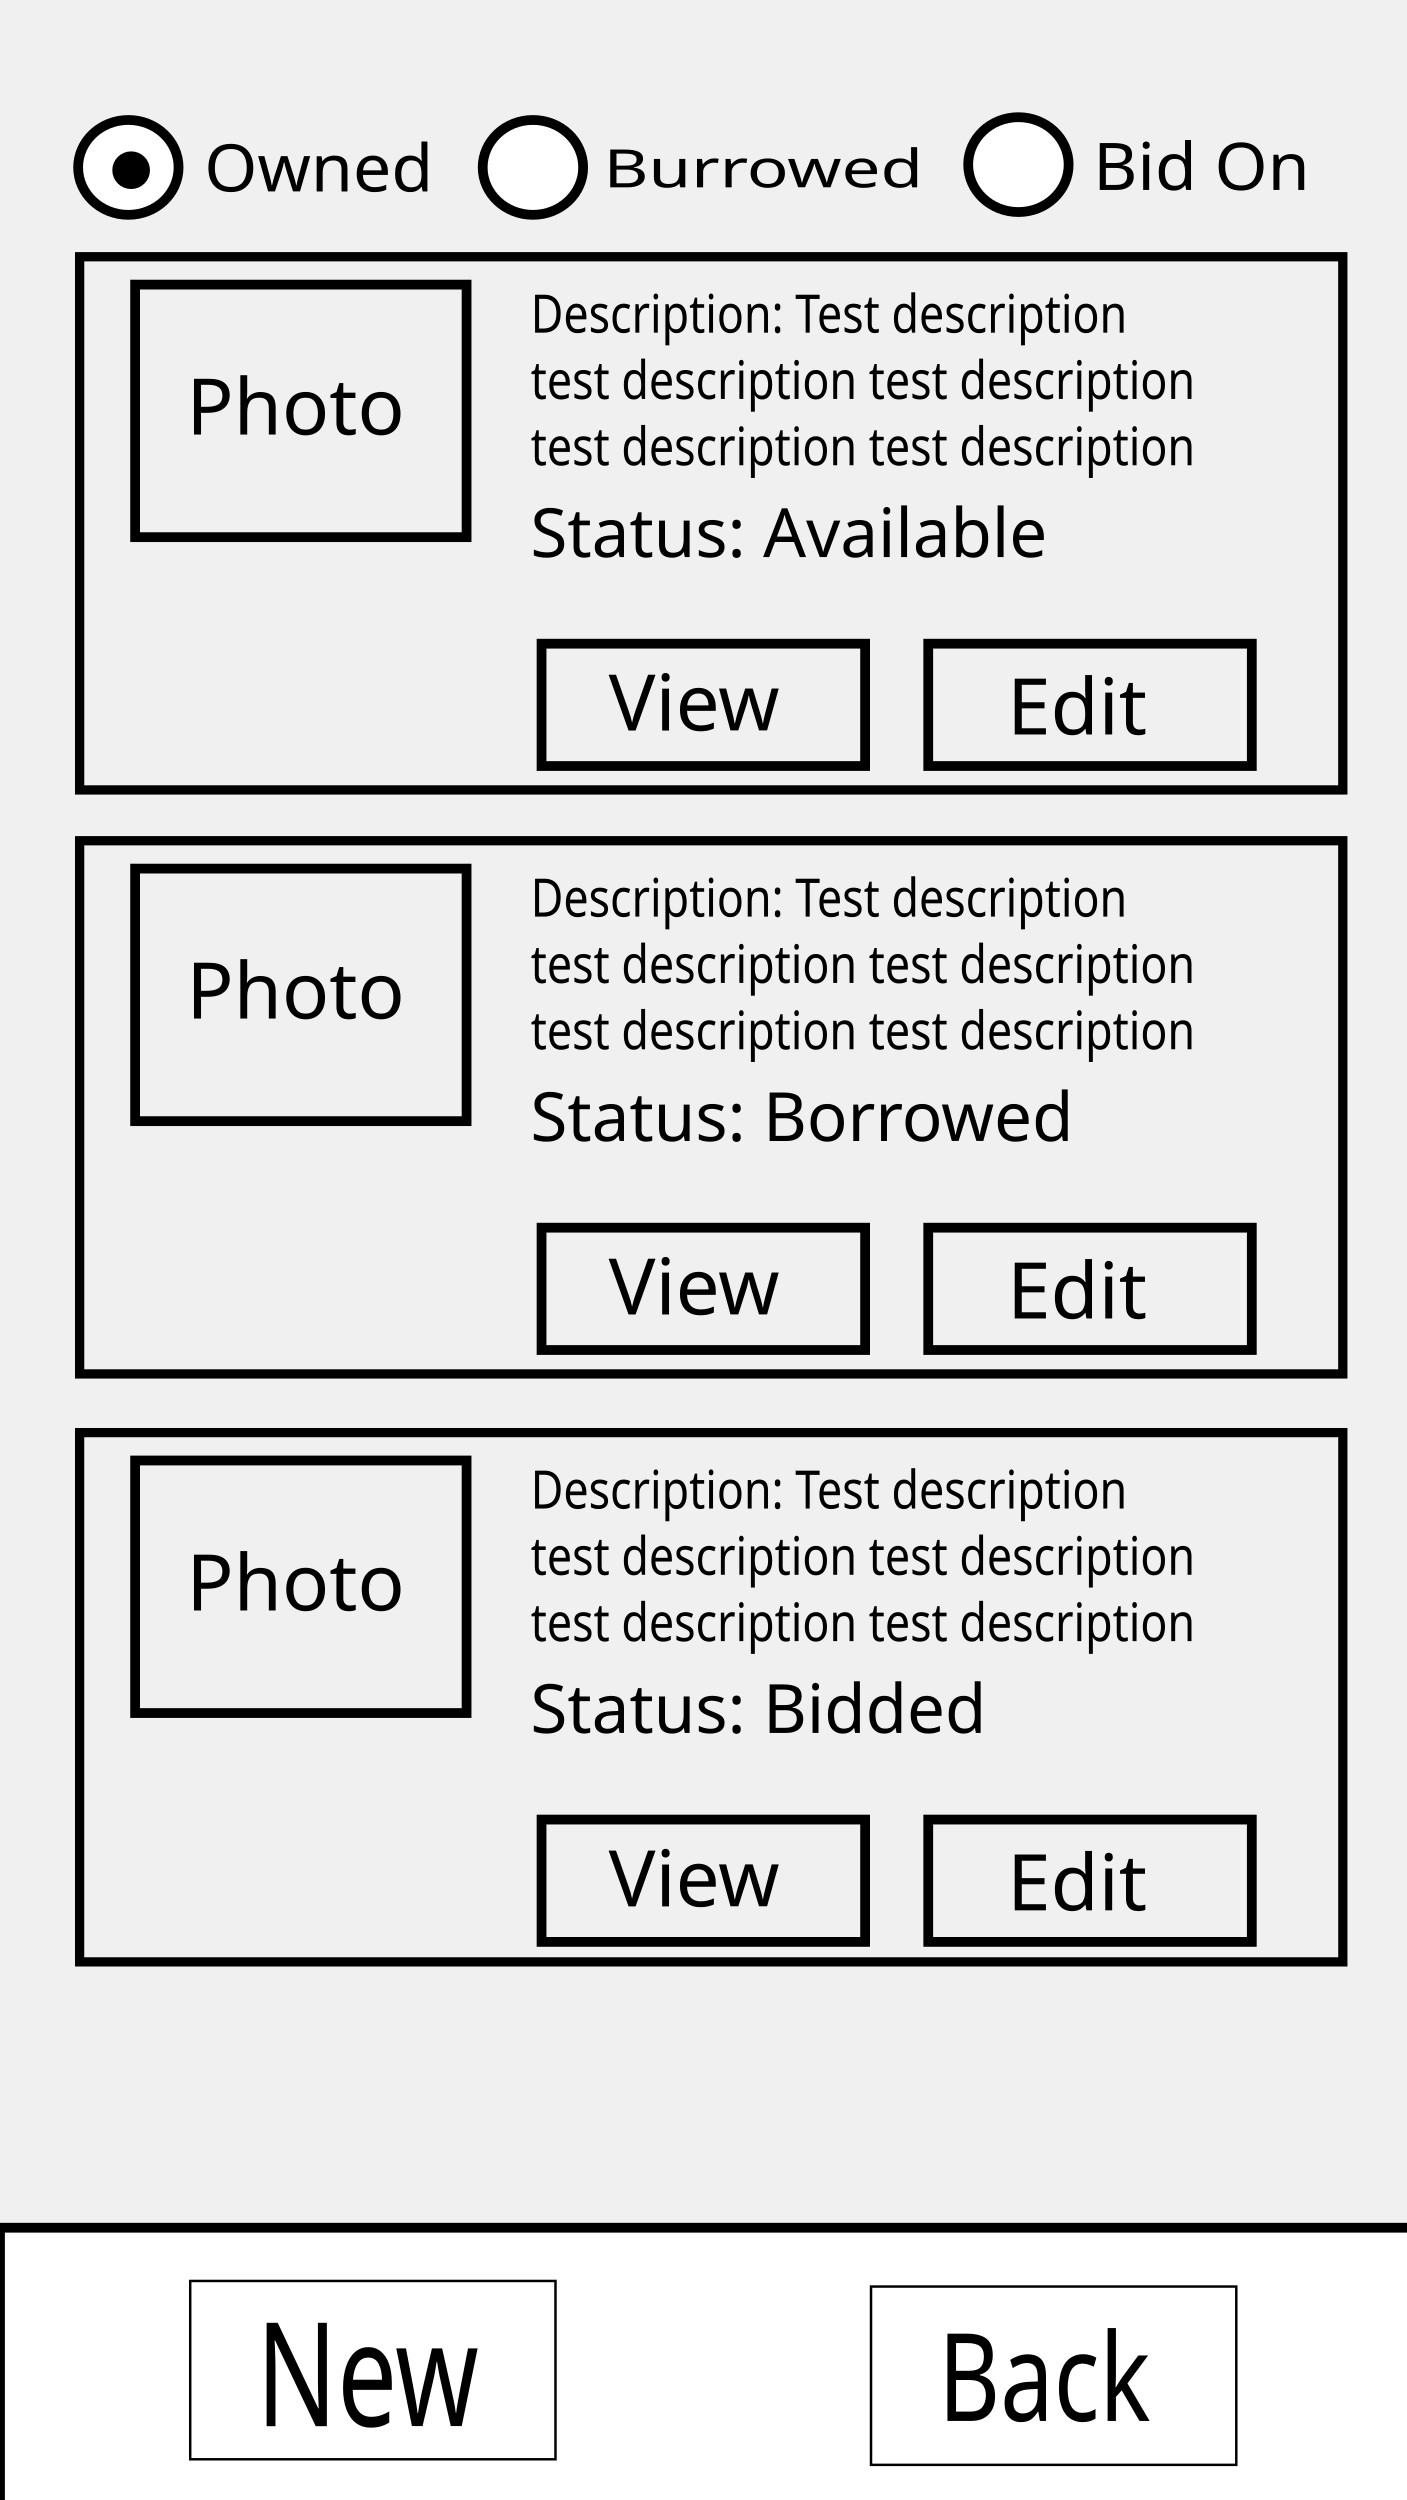
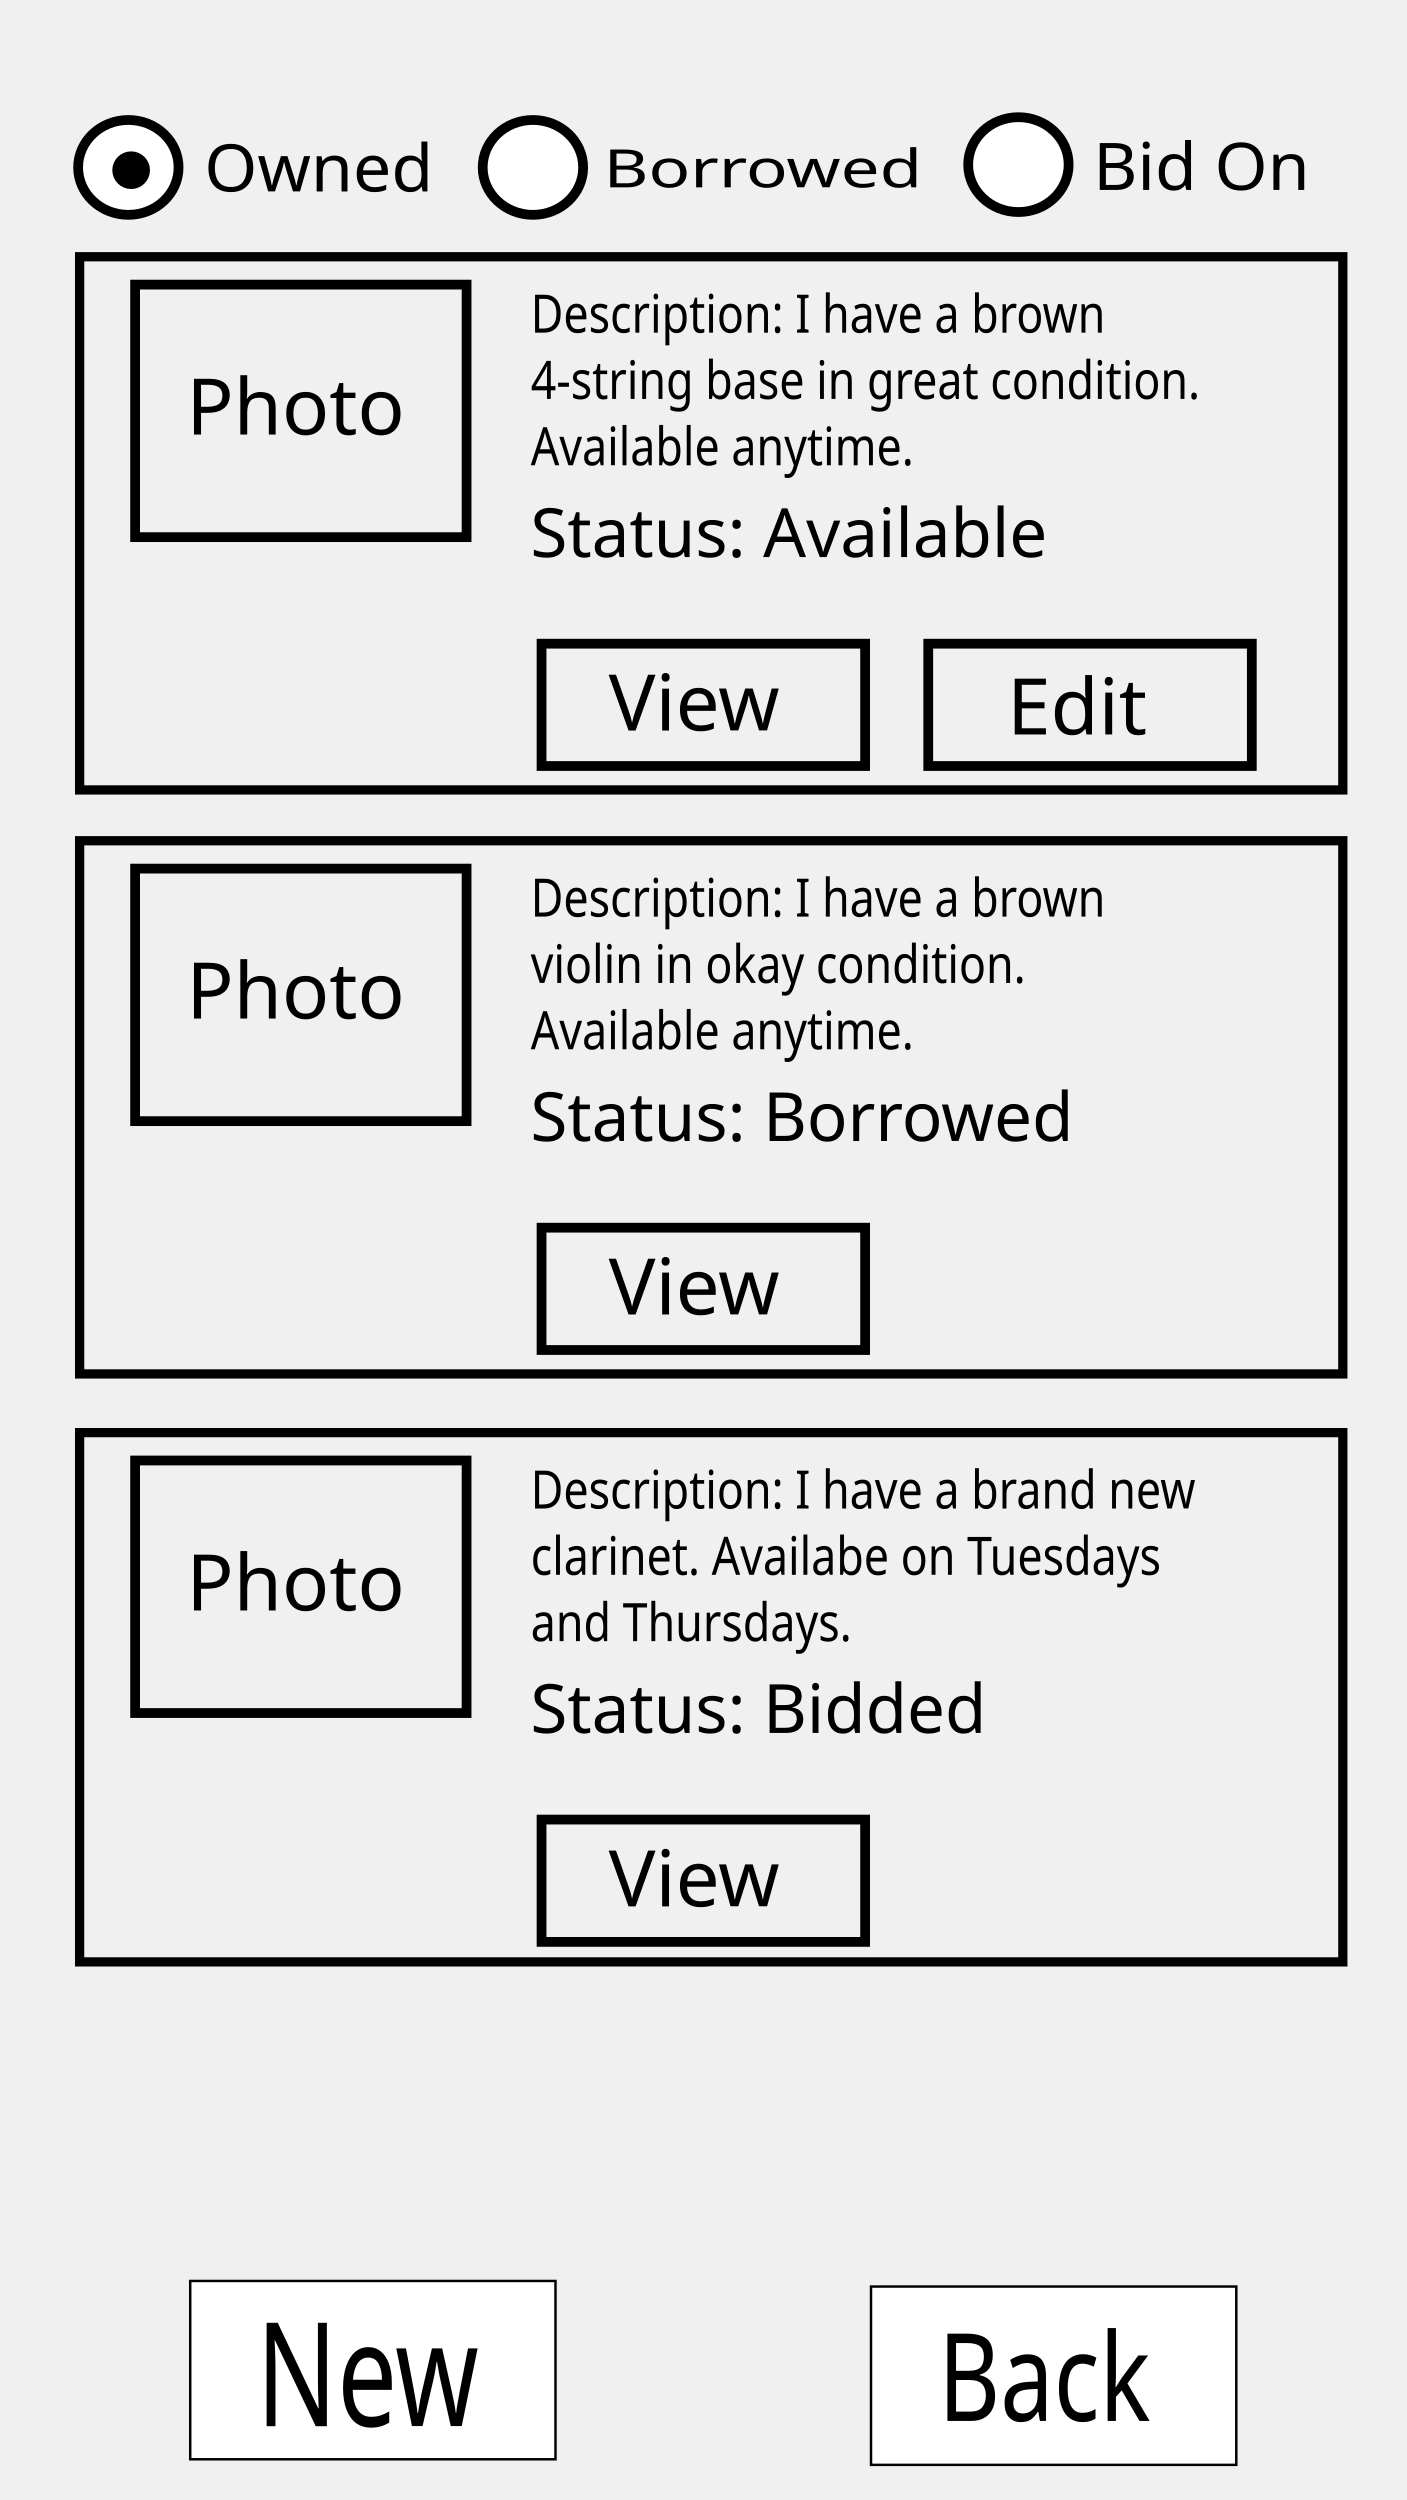
<svg xmlns="http://www.w3.org/2000/svg" width="720" height="1280" viewBox="0 0 720 1280" id="svg3348" version="1.1">
  <defs id="defs3350" />
  <g id="layer1" transform="translate(0,227.6378)">
    <ellipse style="fill:#ffffff;fill-opacity:1;stroke:#000000;stroke-width:5;stroke-miterlimit:4;stroke-dasharray:none;stroke-opacity:1" id="path3356" cx="65.714" cy="-141.924" rx="25.714" ry="24.286" />
    <ellipse ry="24.286" rx="25.714" cy="-143.352" cx="521.429" id="ellipse3358" style="fill:#ffffff;fill-opacity:1;stroke:#000000;stroke-width:5;stroke-miterlimit:4;stroke-dasharray:none;stroke-opacity:1" />
    <ellipse style="fill:#ffffff;fill-opacity:1;stroke:#000000;stroke-width:5;stroke-miterlimit:4;stroke-dasharray:none;stroke-opacity:1" id="ellipse3360" cx="272.857" cy="-141.924" rx="25.714" ry="24.286" />
    <circle style="fill:#000000;fill-opacity:1;stroke:#000000;stroke-width:5.424;stroke-miterlimit:4;stroke-dasharray:none;stroke-opacity:1" id="path3362" cx="67.143" cy="-140.495" r="6.931" />
    <text xml:space="preserve" style="font-style:normal;font-weight:normal;font-size:34.23px;line-height:125%;font-family:sans-serif;letter-spacing:0px;word-spacing:0px;fill:#000000;fill-opacity:1;stroke:none;stroke-width:1px;stroke-linecap:butt;stroke-linejoin:miter;stroke-opacity:1" x="102.733" y="-131.948" id="text4164" transform="scale(1.017936,0.98238)">
      <tspan id="tspan4166" x="102.733" y="-131.948">Owned</tspan>
    </text>
    <text xml:space="preserve" style="font-style:normal;font-weight:normal;font-size:30.958px;line-height:125%;font-family:sans-serif;letter-spacing:0px;word-spacing:0px;fill:#000000;fill-opacity:1;stroke:none;stroke-width:1px;stroke-linecap:butt;stroke-linejoin:miter;stroke-opacity:1" x="270.462" y="-150.509" id="text4168" transform="scale(1.142576,0.8752153)">
-       <tspan id="tspan4170" x="270.462" y="-150.509">Burrowed</tspan>
+       <tspan id="tspan4170" x="270.462" y="-150.509">Borrowed</tspan>
    </text>
    <text xml:space="preserve" style="font-style:normal;font-weight:normal;font-size:34.23px;line-height:125%;font-family:sans-serif;letter-spacing:0px;word-spacing:0px;fill:#000000;fill-opacity:1;stroke:none;stroke-width:1px;stroke-linecap:butt;stroke-linejoin:miter;stroke-opacity:1" x="549.831" y="-132.737" id="text4172" transform="scale(1.017936,0.98238)">
      <tspan id="tspan4174" x="549.831" y="-132.737">Bid On</tspan>
    </text>
    <rect style="fill:#000000;fill-opacity:0;stroke:#000000;stroke-width:4.747;stroke-miterlimit:4;stroke-dasharray:none;stroke-opacity:1" id="rect4176" width="646.751" height="272.995" x="40.77" y="-96.184" />
    <rect style="fill:#000000;fill-opacity:0;stroke:#000000;stroke-width:5;stroke-miterlimit:4;stroke-dasharray:none;stroke-opacity:1" id="rect4186" width="169.706" height="129.3" x="69.181" y="-81.915" />
    <text xml:space="preserve" style="font-style:normal;font-weight:normal;font-size:24.948px;line-height:125%;font-family:sans-serif;letter-spacing:0px;word-spacing:0px;fill:#000000;fill-opacity:1;stroke:none;stroke-width:1px;stroke-linecap:butt;stroke-linejoin:miter;stroke-opacity:1" x="295.789" y="-52.664" id="text4188" transform="scale(0.9186541,1.088549)">
-       <tspan id="tspan4190" x="295.789" y="-52.664">Description: Test description</tspan>
-       <tspan x="295.789" y="-21.478" id="tspan4192">test description test description</tspan>
-       <tspan x="295.789" y="9.707" id="tspan4194">test description test description</tspan>
+       <tspan x="295.789" y="-52.664" id="tspan4194">Description: I have a brown</tspan>
+       <tspan x="295.789" y="-21.478" id="tspan4913">4-string base in great condition.</tspan>
+       <tspan x="295.789" y="9.707" id="tspan4915">Available anytime.</tspan>
    </text>
    <text xml:space="preserve" style="font-style:normal;font-weight:normal;font-size:34.623px;line-height:125%;font-family:sans-serif;letter-spacing:0px;word-spacing:0px;fill:#000000;fill-opacity:1;stroke:none;stroke-width:1px;stroke-linecap:butt;stroke-linejoin:miter;stroke-opacity:1" x="272.848" y="57.296" id="text4196" transform="scale(0.9953281,1.004694)">
      <tspan id="tspan4198" x="272.848" y="57.296">Status: Available</tspan>
    </text>
    <rect style="fill:#000000;fill-opacity:0;stroke:#000000;stroke-width:5;stroke-miterlimit:4;stroke-dasharray:none;stroke-opacity:1" id="rect4200" width="165.665" height="62.629" x="277.272" y="101.933" />
    <text xml:space="preserve" style="font-style:normal;font-weight:normal;font-size:40px;line-height:125%;font-family:sans-serif;letter-spacing:0px;word-spacing:0px;fill:#000000;fill-opacity:1;stroke:none;stroke-width:1px;stroke-linecap:butt;stroke-linejoin:miter;stroke-opacity:1" x="311.617" y="146.379" id="text4204">
      <tspan id="tspan4206" x="311.617" y="146.379">View</tspan>
    </text>
    <rect y="101.933" x="475.262" height="62.629" width="165.665" id="rect4208" style="fill:#000000;fill-opacity:0;stroke:#000000;stroke-width:5;stroke-miterlimit:4;stroke-dasharray:none;stroke-opacity:1" />
    <text id="text4210" y="148.4" x="515.668" style="font-style:normal;font-weight:normal;font-size:40px;line-height:125%;font-family:sans-serif;letter-spacing:0px;word-spacing:0px;fill:#000000;fill-opacity:1;stroke:none;stroke-width:1px;stroke-linecap:butt;stroke-linejoin:miter;stroke-opacity:1" xml:space="preserve">
      <tspan y="148.4" x="515.668" id="tspan4212">Edit</tspan>
    </text>
    <text xml:space="preserve" style="font-style:normal;font-weight:normal;font-size:40px;line-height:125%;font-family:sans-serif;letter-spacing:0px;word-spacing:0px;fill:#000000;fill-opacity:1;stroke:none;stroke-width:1px;stroke-linecap:butt;stroke-linejoin:miter;stroke-opacity:1" x="95.445" y="-5.143" id="text4214">
      <tspan id="tspan4216" x="95.445" y="-5.143">Photo</tspan>
    </text>
    <rect y="202.821" x="40.77" height="272.995" width="646.751" id="rect4218" style="fill:#000000;fill-opacity:0;stroke:#000000;stroke-width:4.747;stroke-miterlimit:4;stroke-dasharray:none;stroke-opacity:1" />
    <rect y="217.09" x="69.181" height="129.3" width="169.706" id="rect4220" style="fill:#000000;fill-opacity:0;stroke:#000000;stroke-width:5;stroke-miterlimit:4;stroke-dasharray:none;stroke-opacity:1" />
    <text transform="scale(0.9186541,1.088549)" id="text4222" y="222.018" x="295.789" style="font-style:normal;font-weight:normal;font-size:24.948px;line-height:125%;font-family:sans-serif;letter-spacing:0px;word-spacing:0px;fill:#000000;fill-opacity:1;stroke:none;stroke-width:1px;stroke-linecap:butt;stroke-linejoin:miter;stroke-opacity:1" xml:space="preserve">
-       <tspan y="222.018" x="295.789" id="tspan4224">Description: Test description</tspan>
-       <tspan id="tspan4226" y="253.204" x="295.789">test description test description</tspan>
-       <tspan id="tspan4228" y="284.39" x="295.789">test description test description</tspan>
+       <tspan id="tspan4228" y="222.018" x="295.789">Description: I have a brown</tspan>
+       <tspan y="253.204" x="295.789" id="tspan4938">violin in okay condition.</tspan>
+       <tspan y="284.39" x="295.789" id="tspan4940">Available anytime.</tspan>
    </text>
    <text transform="scale(0.9953281,1.004694)" id="text4230" y="354.904" x="272.848" style="font-style:normal;font-weight:normal;font-size:34.623px;line-height:125%;font-family:sans-serif;letter-spacing:0px;word-spacing:0px;fill:#000000;fill-opacity:1;stroke:none;stroke-width:1px;stroke-linecap:butt;stroke-linejoin:miter;stroke-opacity:1" xml:space="preserve">
      <tspan y="354.904" x="272.848" id="tspan4232">Status: Borrowed</tspan>
    </text>
    <rect y="400.938" x="277.272" height="62.629" width="165.665" id="rect4234" style="fill:#000000;fill-opacity:0;stroke:#000000;stroke-width:5;stroke-miterlimit:4;stroke-dasharray:none;stroke-opacity:1" />
    <text id="text4236" y="445.384" x="311.617" style="font-style:normal;font-weight:normal;font-size:40px;line-height:125%;font-family:sans-serif;letter-spacing:0px;word-spacing:0px;fill:#000000;fill-opacity:1;stroke:none;stroke-width:1px;stroke-linecap:butt;stroke-linejoin:miter;stroke-opacity:1" xml:space="preserve">
      <tspan y="445.384" x="311.617" id="tspan4238">View</tspan>
    </text>
-     <rect style="fill:#000000;fill-opacity:0;stroke:#000000;stroke-width:5;stroke-miterlimit:4;stroke-dasharray:none;stroke-opacity:1" id="rect4240" width="165.665" height="62.629" x="475.262" y="400.938" />
-     <text xml:space="preserve" style="font-style:normal;font-weight:normal;font-size:40px;line-height:125%;font-family:sans-serif;letter-spacing:0px;word-spacing:0px;fill:#000000;fill-opacity:1;stroke:none;stroke-width:1px;stroke-linecap:butt;stroke-linejoin:miter;stroke-opacity:1" x="515.668" y="447.405" id="text4242">
-       <tspan id="tspan4244" x="515.668" y="447.405">Edit</tspan>
-     </text>
    <text id="text4246" y="293.862" x="95.445" style="font-style:normal;font-weight:normal;font-size:40px;line-height:125%;font-family:sans-serif;letter-spacing:0px;word-spacing:0px;fill:#000000;fill-opacity:1;stroke:none;stroke-width:1px;stroke-linecap:butt;stroke-linejoin:miter;stroke-opacity:1" xml:space="preserve">
      <tspan y="293.862" x="95.445" id="tspan4248">Photo</tspan>
    </text>
    <rect style="fill:#000000;fill-opacity:0;stroke:#000000;stroke-width:4.729;stroke-miterlimit:4;stroke-dasharray:none;stroke-opacity:1" id="rect4250" width="646.768" height="270.992" x="40.761" y="505.858" />
    <rect style="fill:#000000;fill-opacity:0;stroke:#000000;stroke-width:5;stroke-miterlimit:4;stroke-dasharray:none;stroke-opacity:1" id="rect4252" width="169.706" height="129.3" x="69.181" y="520.136" />
    <text xml:space="preserve" style="font-style:normal;font-weight:normal;font-size:24.948px;line-height:125%;font-family:sans-serif;letter-spacing:0px;word-spacing:0px;fill:#000000;fill-opacity:1;stroke:none;stroke-width:1px;stroke-linecap:butt;stroke-linejoin:miter;stroke-opacity:1" x="295.789" y="500.413" id="text4254" transform="scale(0.9186541,1.088549)">
-       <tspan id="tspan4256" x="295.789" y="500.413">Description: Test description</tspan>
-       <tspan x="295.789" y="531.598" id="tspan4258">test description test description</tspan>
-       <tspan x="295.789" y="562.784" id="tspan4260">test description test description</tspan>
+       <tspan x="295.789" y="500.413" id="tspan4947">Description: I have a brand new</tspan>
+       <tspan x="295.789" y="531.598" id="tspan4949">clarinet. Availabe on Tuesdays</tspan>
+       <tspan x="295.789" y="562.784" id="tspan4957">and Thursdays.</tspan>
    </text>
    <text xml:space="preserve" style="font-style:normal;font-weight:normal;font-size:34.623px;line-height:125%;font-family:sans-serif;letter-spacing:0px;word-spacing:0px;fill:#000000;fill-opacity:1;stroke:none;stroke-width:1px;stroke-linecap:butt;stroke-linejoin:miter;stroke-opacity:1" x="272.848" y="656.534" id="text4262" transform="scale(0.9953281,1.004694)">
      <tspan id="tspan4264" x="272.848" y="656.534">Status: Bidded</tspan>
    </text>
    <rect style="fill:#000000;fill-opacity:0;stroke:#000000;stroke-width:5;stroke-miterlimit:4;stroke-dasharray:none;stroke-opacity:1" id="rect4266" width="165.665" height="62.629" x="277.272" y="703.984" />
    <text xml:space="preserve" style="font-style:normal;font-weight:normal;font-size:40px;line-height:125%;font-family:sans-serif;letter-spacing:0px;word-spacing:0px;fill:#000000;fill-opacity:1;stroke:none;stroke-width:1px;stroke-linecap:butt;stroke-linejoin:miter;stroke-opacity:1" x="311.617" y="748.43" id="text4268">
      <tspan id="tspan4270" x="311.617" y="748.43">View</tspan>
    </text>
-     <rect y="703.984" x="475.262" height="62.629" width="165.665" id="rect4272" style="fill:#000000;fill-opacity:0;stroke:#000000;stroke-width:5;stroke-miterlimit:4;stroke-dasharray:none;stroke-opacity:1" />
-     <text id="text4274" y="750.451" x="515.668" style="font-style:normal;font-weight:normal;font-size:40px;line-height:125%;font-family:sans-serif;letter-spacing:0px;word-spacing:0px;fill:#000000;fill-opacity:1;stroke:none;stroke-width:1px;stroke-linecap:butt;stroke-linejoin:miter;stroke-opacity:1" xml:space="preserve">
-       <tspan y="750.451" x="515.668" id="tspan4276">Edit</tspan>
-     </text>
    <text xml:space="preserve" style="font-style:normal;font-weight:normal;font-size:40px;line-height:125%;font-family:sans-serif;letter-spacing:0px;word-spacing:0px;fill:#000000;fill-opacity:1;stroke:none;stroke-width:1px;stroke-linecap:butt;stroke-linejoin:miter;stroke-opacity:1" x="95.445" y="596.907" id="text4278">
      <tspan id="tspan4280" x="95.445" y="596.907">Photo</tspan>
    </text>
-     <rect style="fill:#ffffff;fill-opacity:1;stroke:#000000;stroke-width:5;stroke-miterlimit:4;stroke-dasharray:none;stroke-opacity:1" id="rect4282" width="723.269" height="143.442" x="0" y="912.961" />
    <rect y="943.074" x="445.962" height="91.297" width="187.018" id="rect4268" style="fill:#ffffff;fill-opacity:1;stroke:#000000;stroke-width:1.263;stroke-miterlimit:4;stroke-dasharray:none;stroke-opacity:1" />
    <text xml:space="preserve" style="font-style:normal;font-weight:normal;font-size:55.275px;line-height:125%;font-family:sans-serif;letter-spacing:0px;word-spacing:0px;fill:#000000;fill-opacity:1;stroke:none;stroke-width:1px;stroke-linecap:butt;stroke-linejoin:miter;stroke-opacity:1" x="543.602" y="894.133" id="text4278-7" transform="scale(0.8836447,1.131677)">
      <tspan id="tspan4280-5" x="543.602" y="894.133">Back</tspan>
    </text>
    <rect style="fill:#ffffff;fill-opacity:1;stroke:#000000;stroke-width:1.263;stroke-miterlimit:4;stroke-dasharray:none;stroke-opacity:1" id="rect3403" width="187.018" height="91.297" x="97.39" y="940.217" />
    <text transform="scale(0.8573301,1.166412)" id="text3405" y="869.829" x="153.066" style="font-style:normal;font-weight:normal;font-size:63.563px;line-height:125%;font-family:sans-serif;letter-spacing:0px;word-spacing:0px;fill:#000000;fill-opacity:1;stroke:none;stroke-width:1px;stroke-linecap:butt;stroke-linejoin:miter;stroke-opacity:1" xml:space="preserve">
      <tspan y="869.829" x="153.066" id="tspan3407">New</tspan>
    </text>
+     <flowRoot xml:space="preserve" id="flowRoot4917" style="fill:black;stroke:none;stroke-opacity:1;stroke-width:1px;stroke-linejoin:miter;stroke-linecap:butt;fill-opacity:1;font-family:sans-serif;font-style:normal;font-weight:normal;font-size:40px;line-height:125%;letter-spacing:0px;word-spacing:0px">
+       <flowRegion id="flowRegion4919">
+         <rect id="rect4921" width="54.548" height="54.548" x="426.284" y="176.913" />
+       </flowRegion>
+       <flowPara id="flowPara4923" />
+     </flowRoot>
+     <flowRoot xml:space="preserve" id="flowRoot4925" style="fill:black;stroke:none;stroke-opacity:1;stroke-width:1px;stroke-linejoin:miter;stroke-linecap:butt;fill-opacity:1;font-family:sans-serif;font-style:normal;font-weight:normal;font-size:40px;line-height:125%;letter-spacing:0px;word-spacing:0px">
+       <flowRegion id="flowRegion4927">
+         <rect id="rect4929" width="40.406" height="52.528" x="438.406" y="178.934" />
+       </flowRegion>
+       <flowPara id="flowPara4931" />
+     </flowRoot>
  </g>
</svg>
